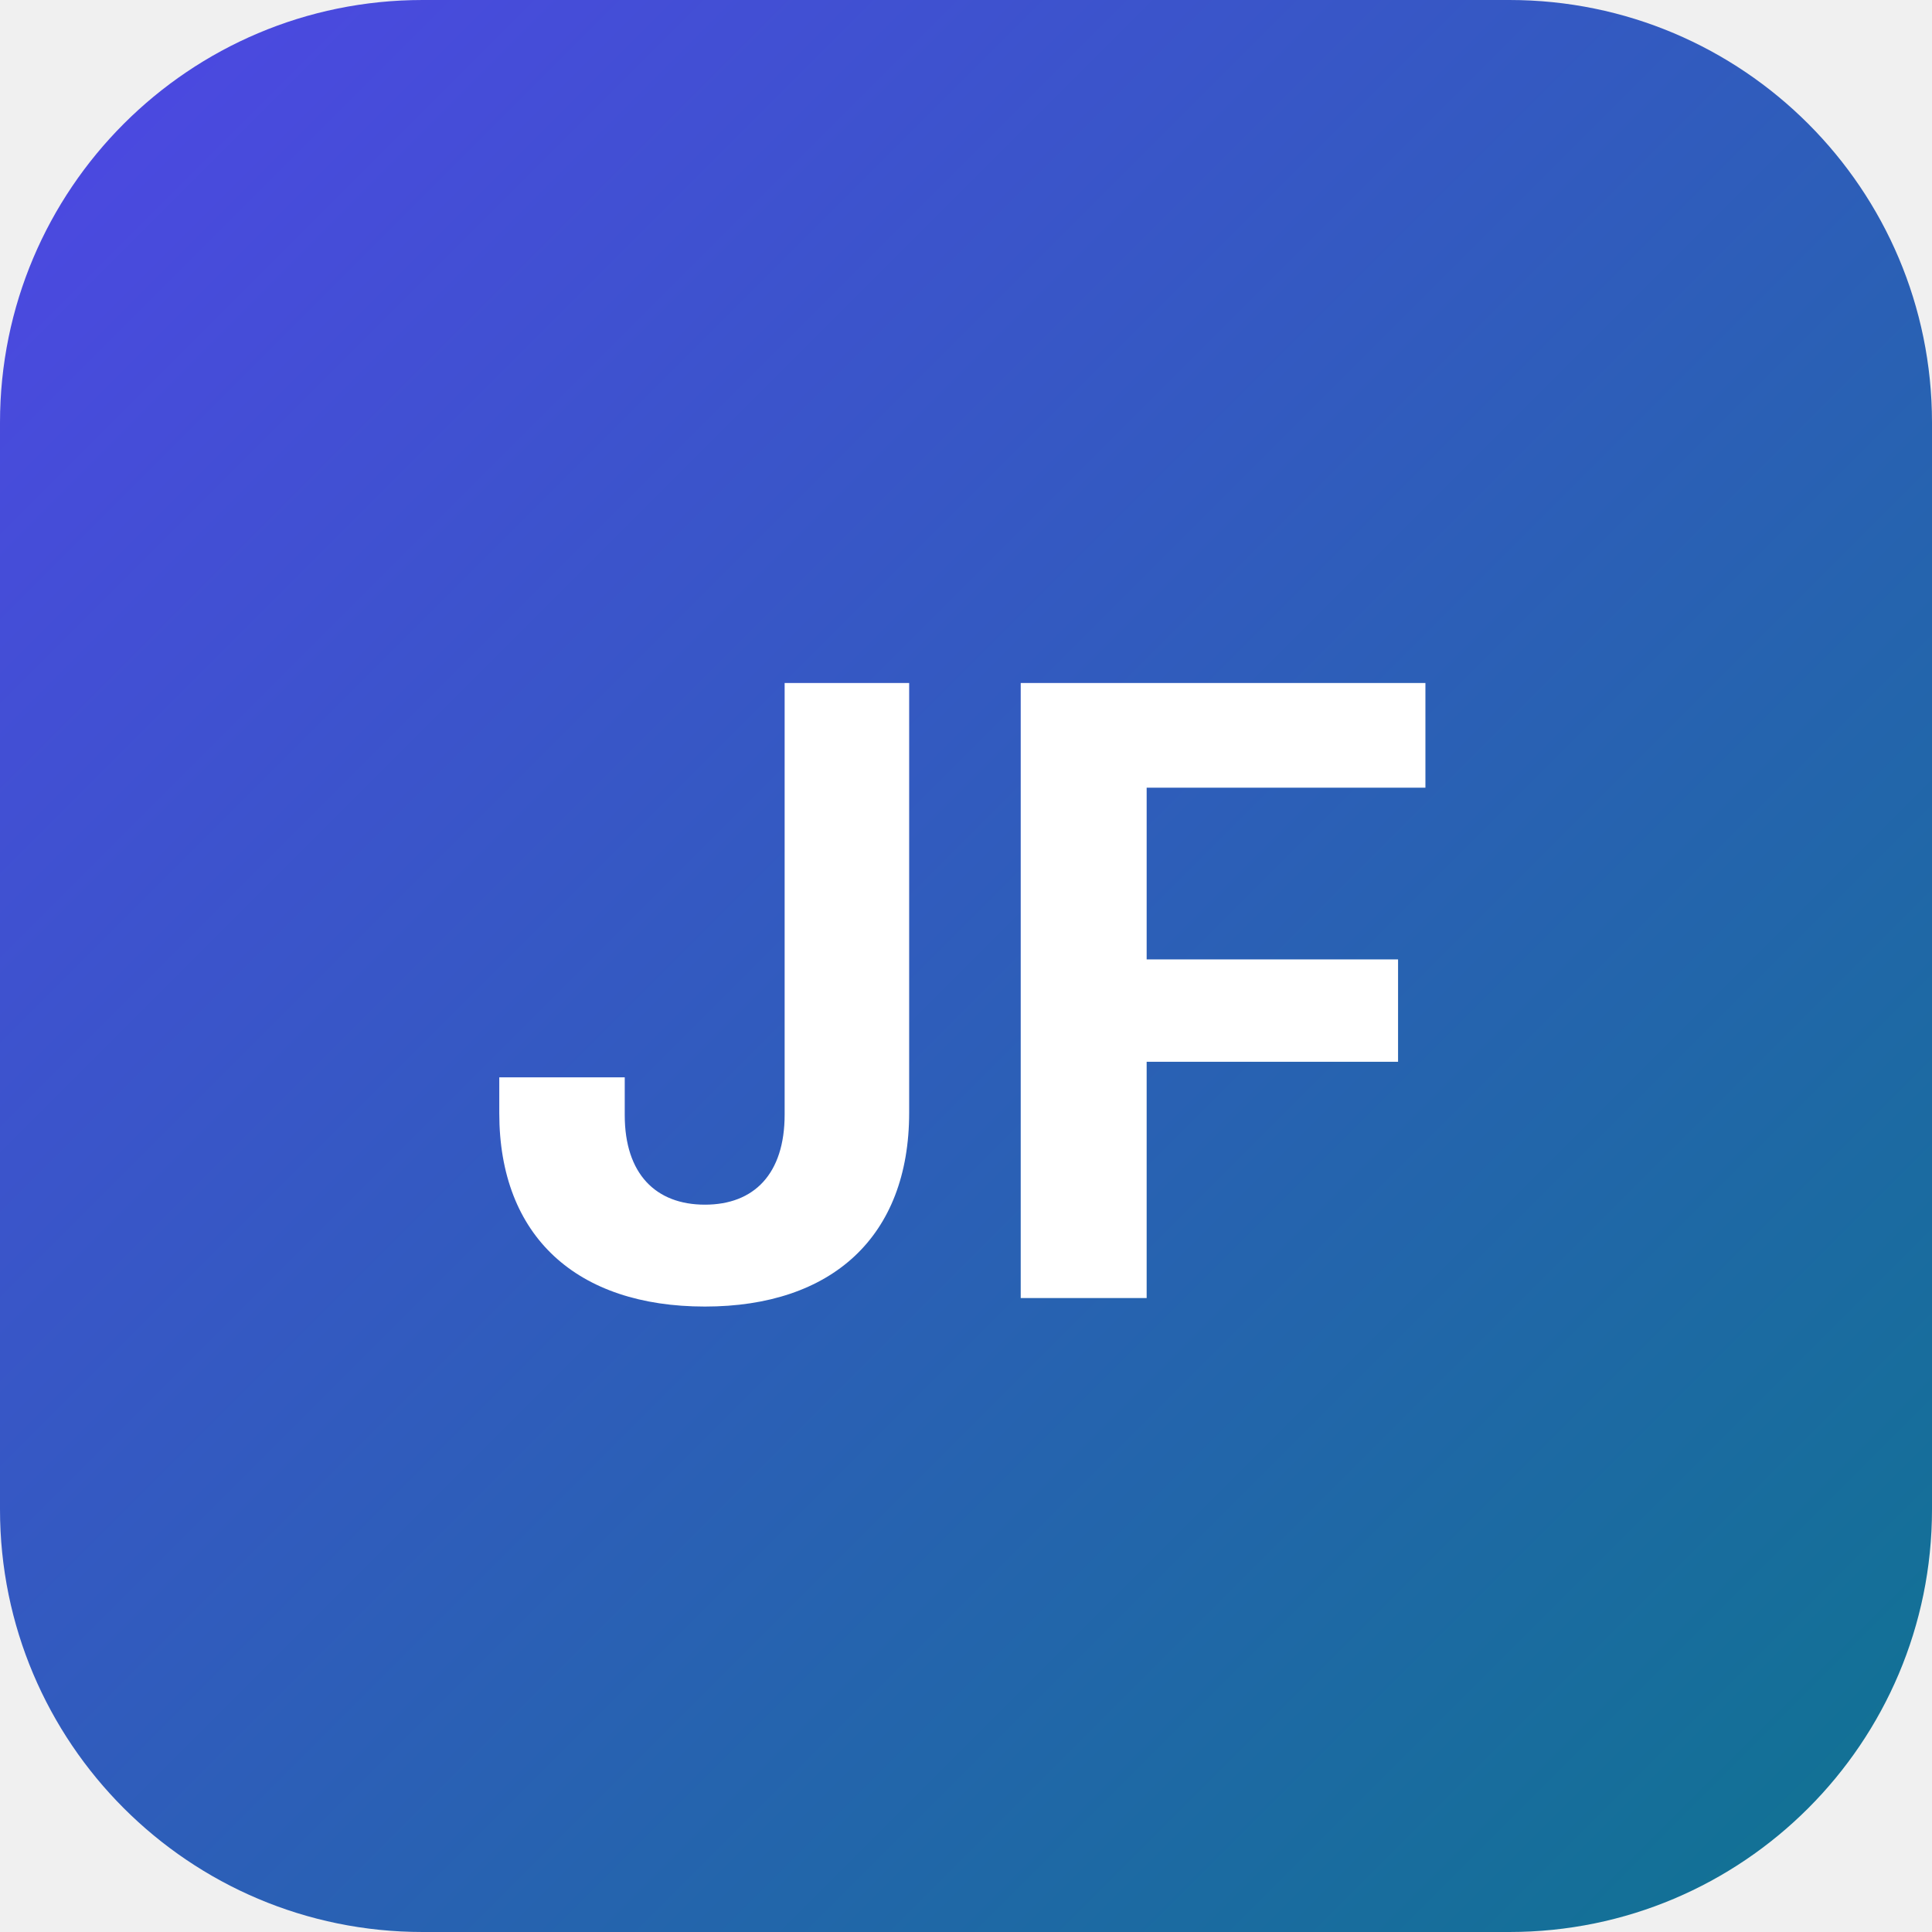
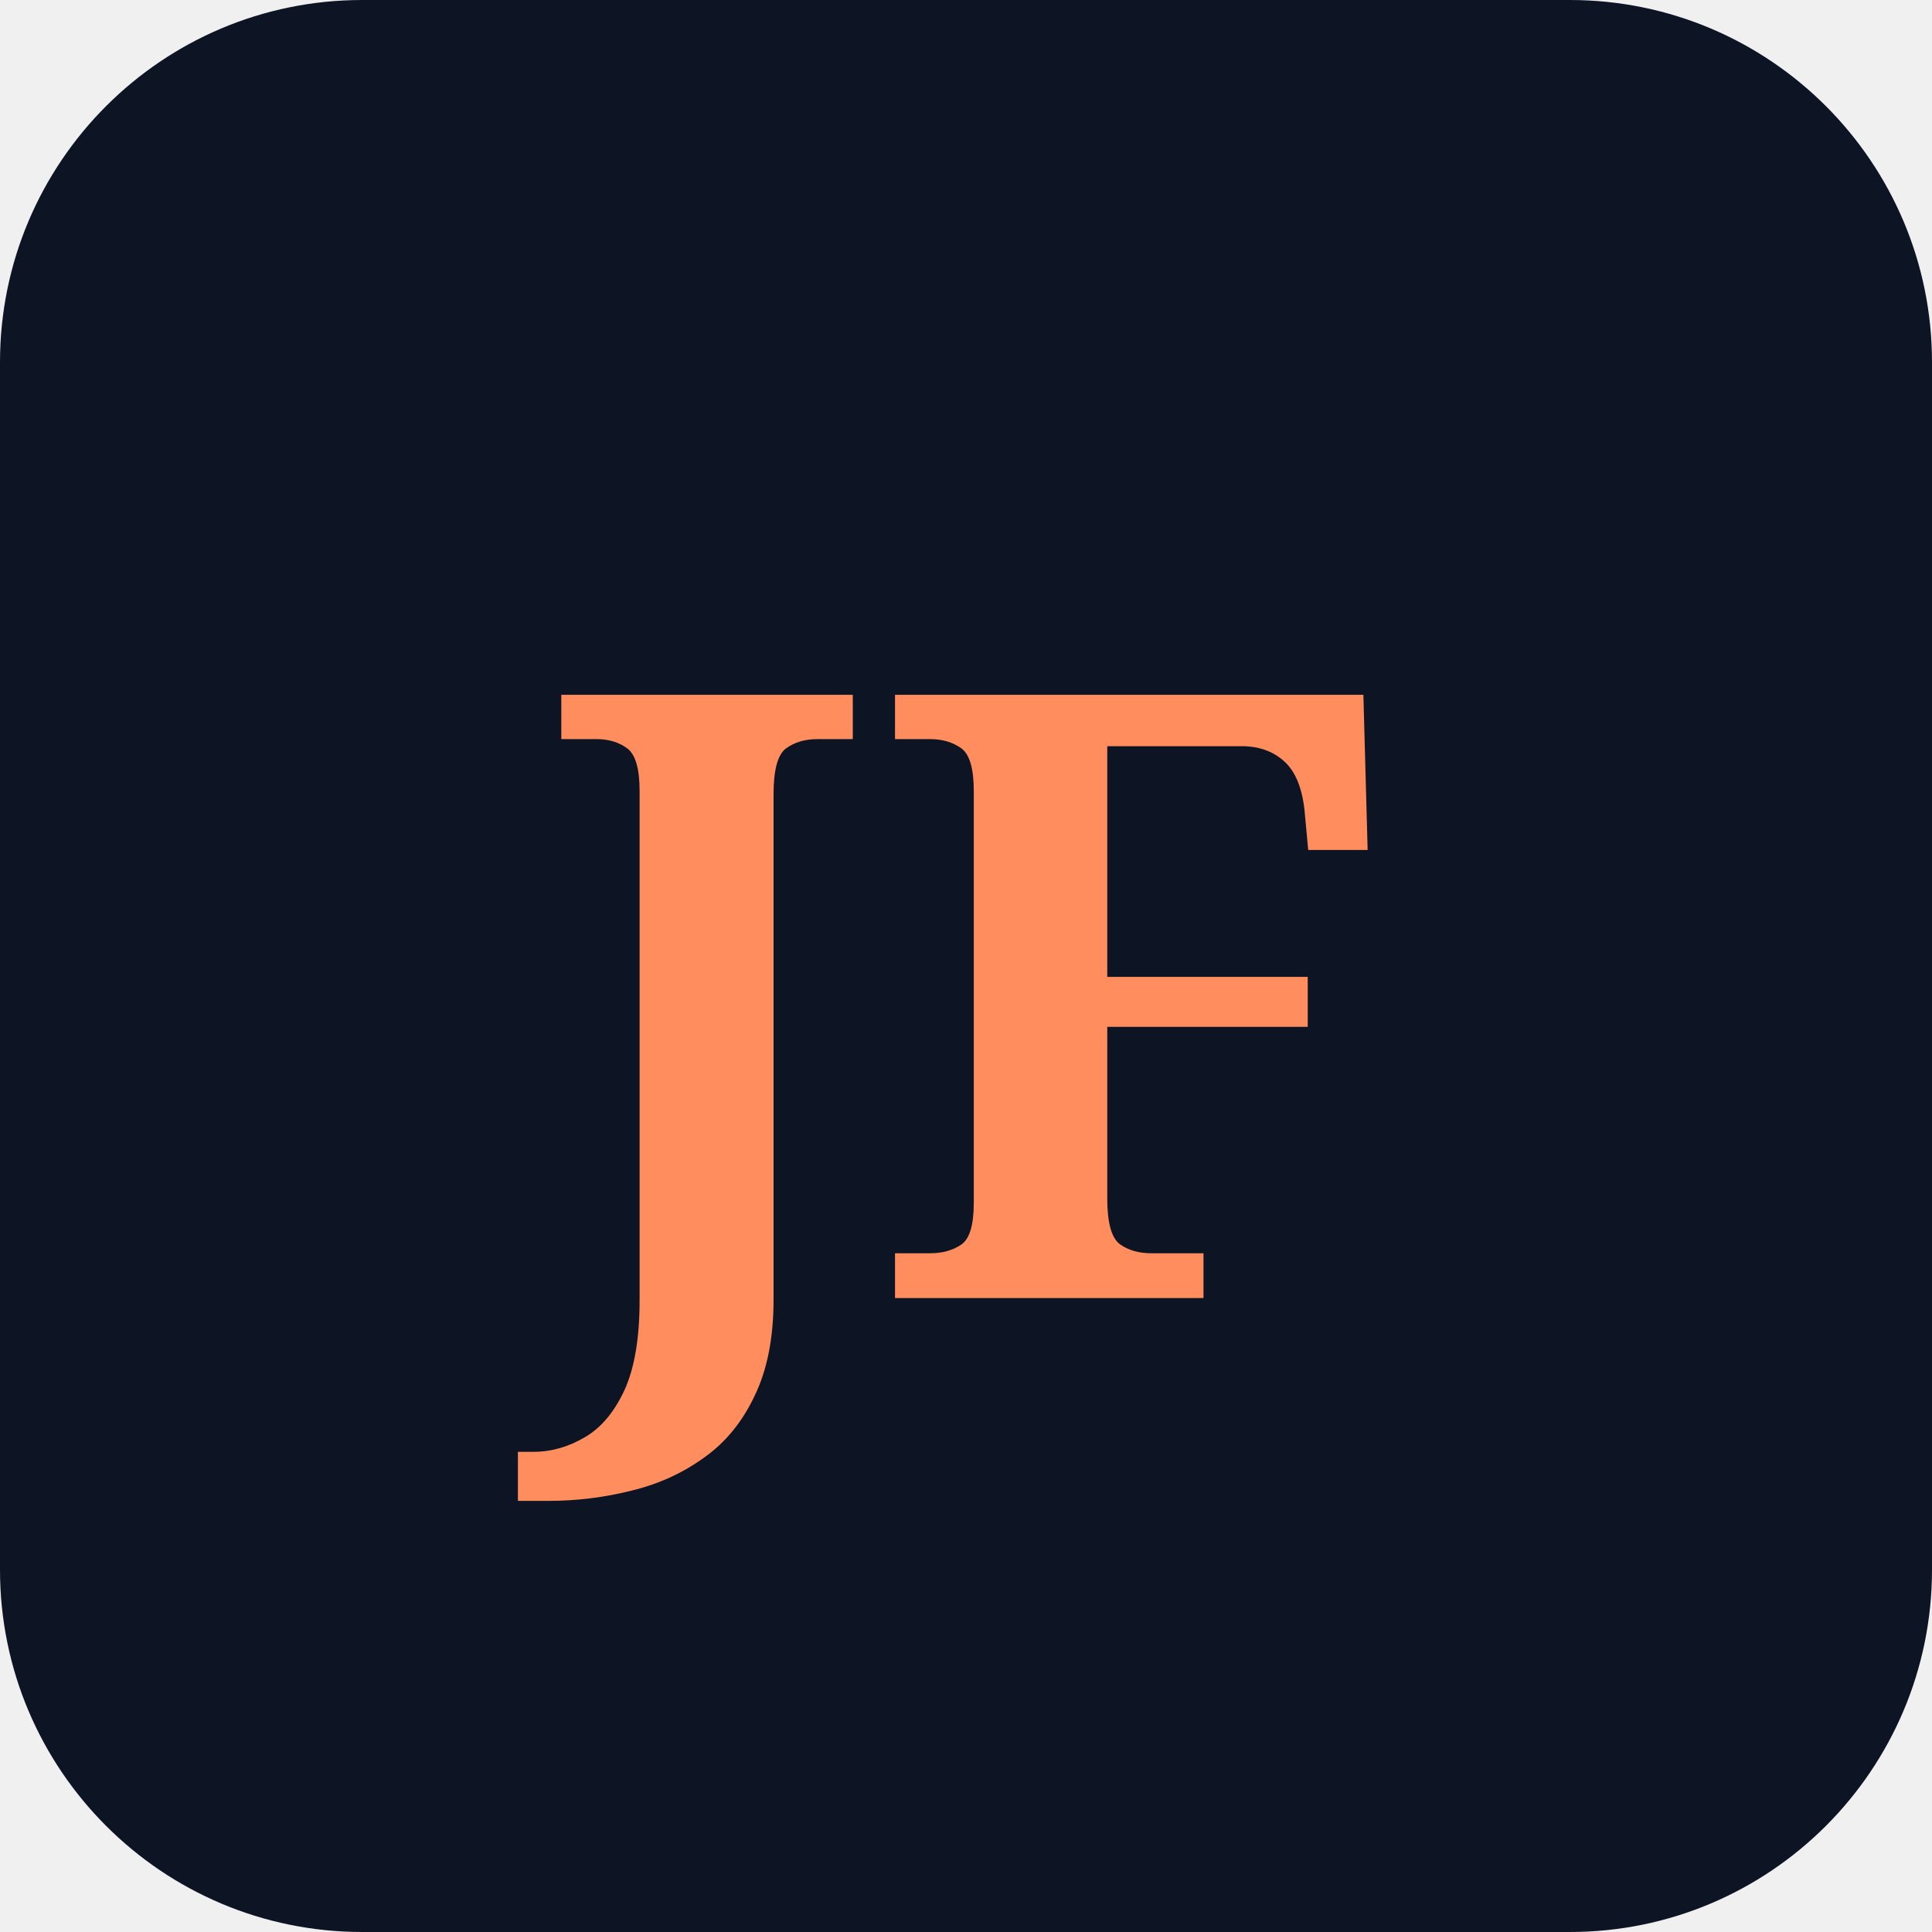
<svg xmlns="http://www.w3.org/2000/svg" viewBox="0 0 64 64">
-   <defs>
-     <linearGradient id="g" x1="0" y1="0" x2="1" y2="1">
-       <stop offset="0" stop-color="#4f46e5" />
-       <stop offset="1" stop-color="#0e7490" />
-     </linearGradient>
-   </defs>
-   <rect width="64" height="64" rx="14" fill="url(#g)" />
-   <text x="32" y="43" font-family="Inter,Arial,sans-serif" font-size="28" font-weight="700" text-anchor="middle" fill="#fff">JF</text>
+   <rect width="64" height="64" rx="12" fill="#0d1424" />
+   <text x="32" y="43" font-family="Georgia,serif" font-size="28" font-weight="700" text-anchor="middle" fill="#ff8d5e">JF</text>
</svg>
